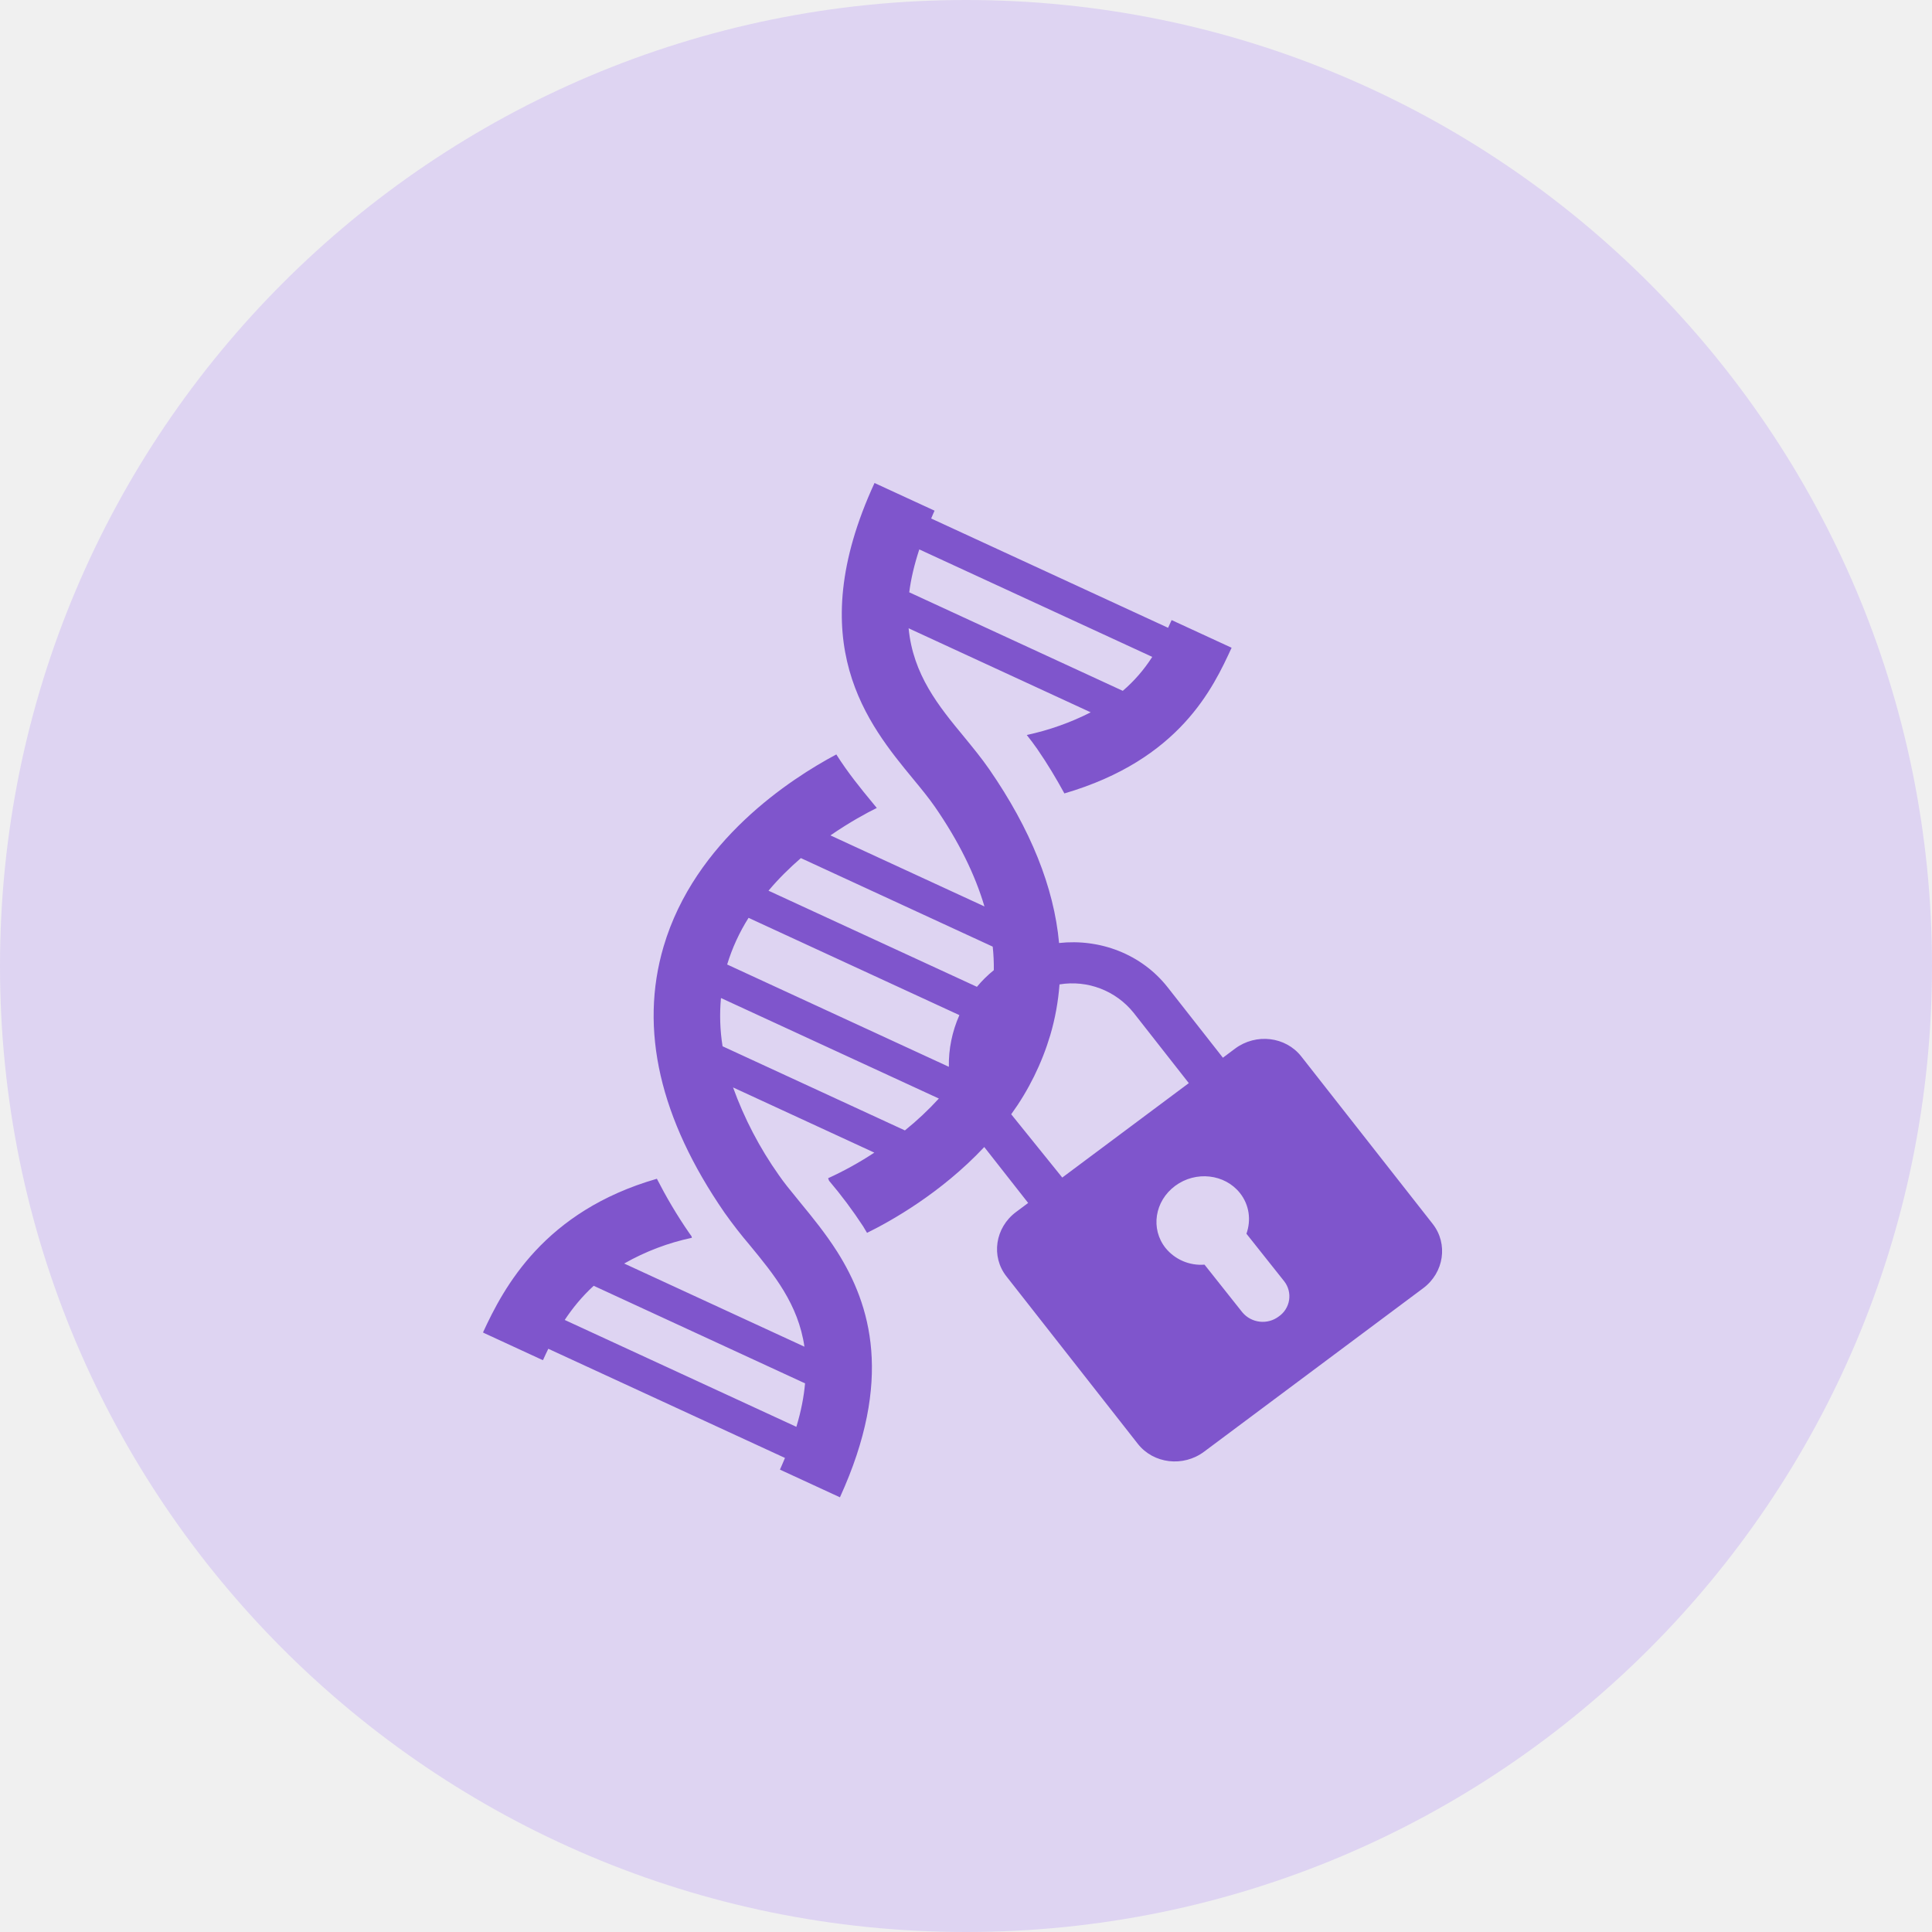
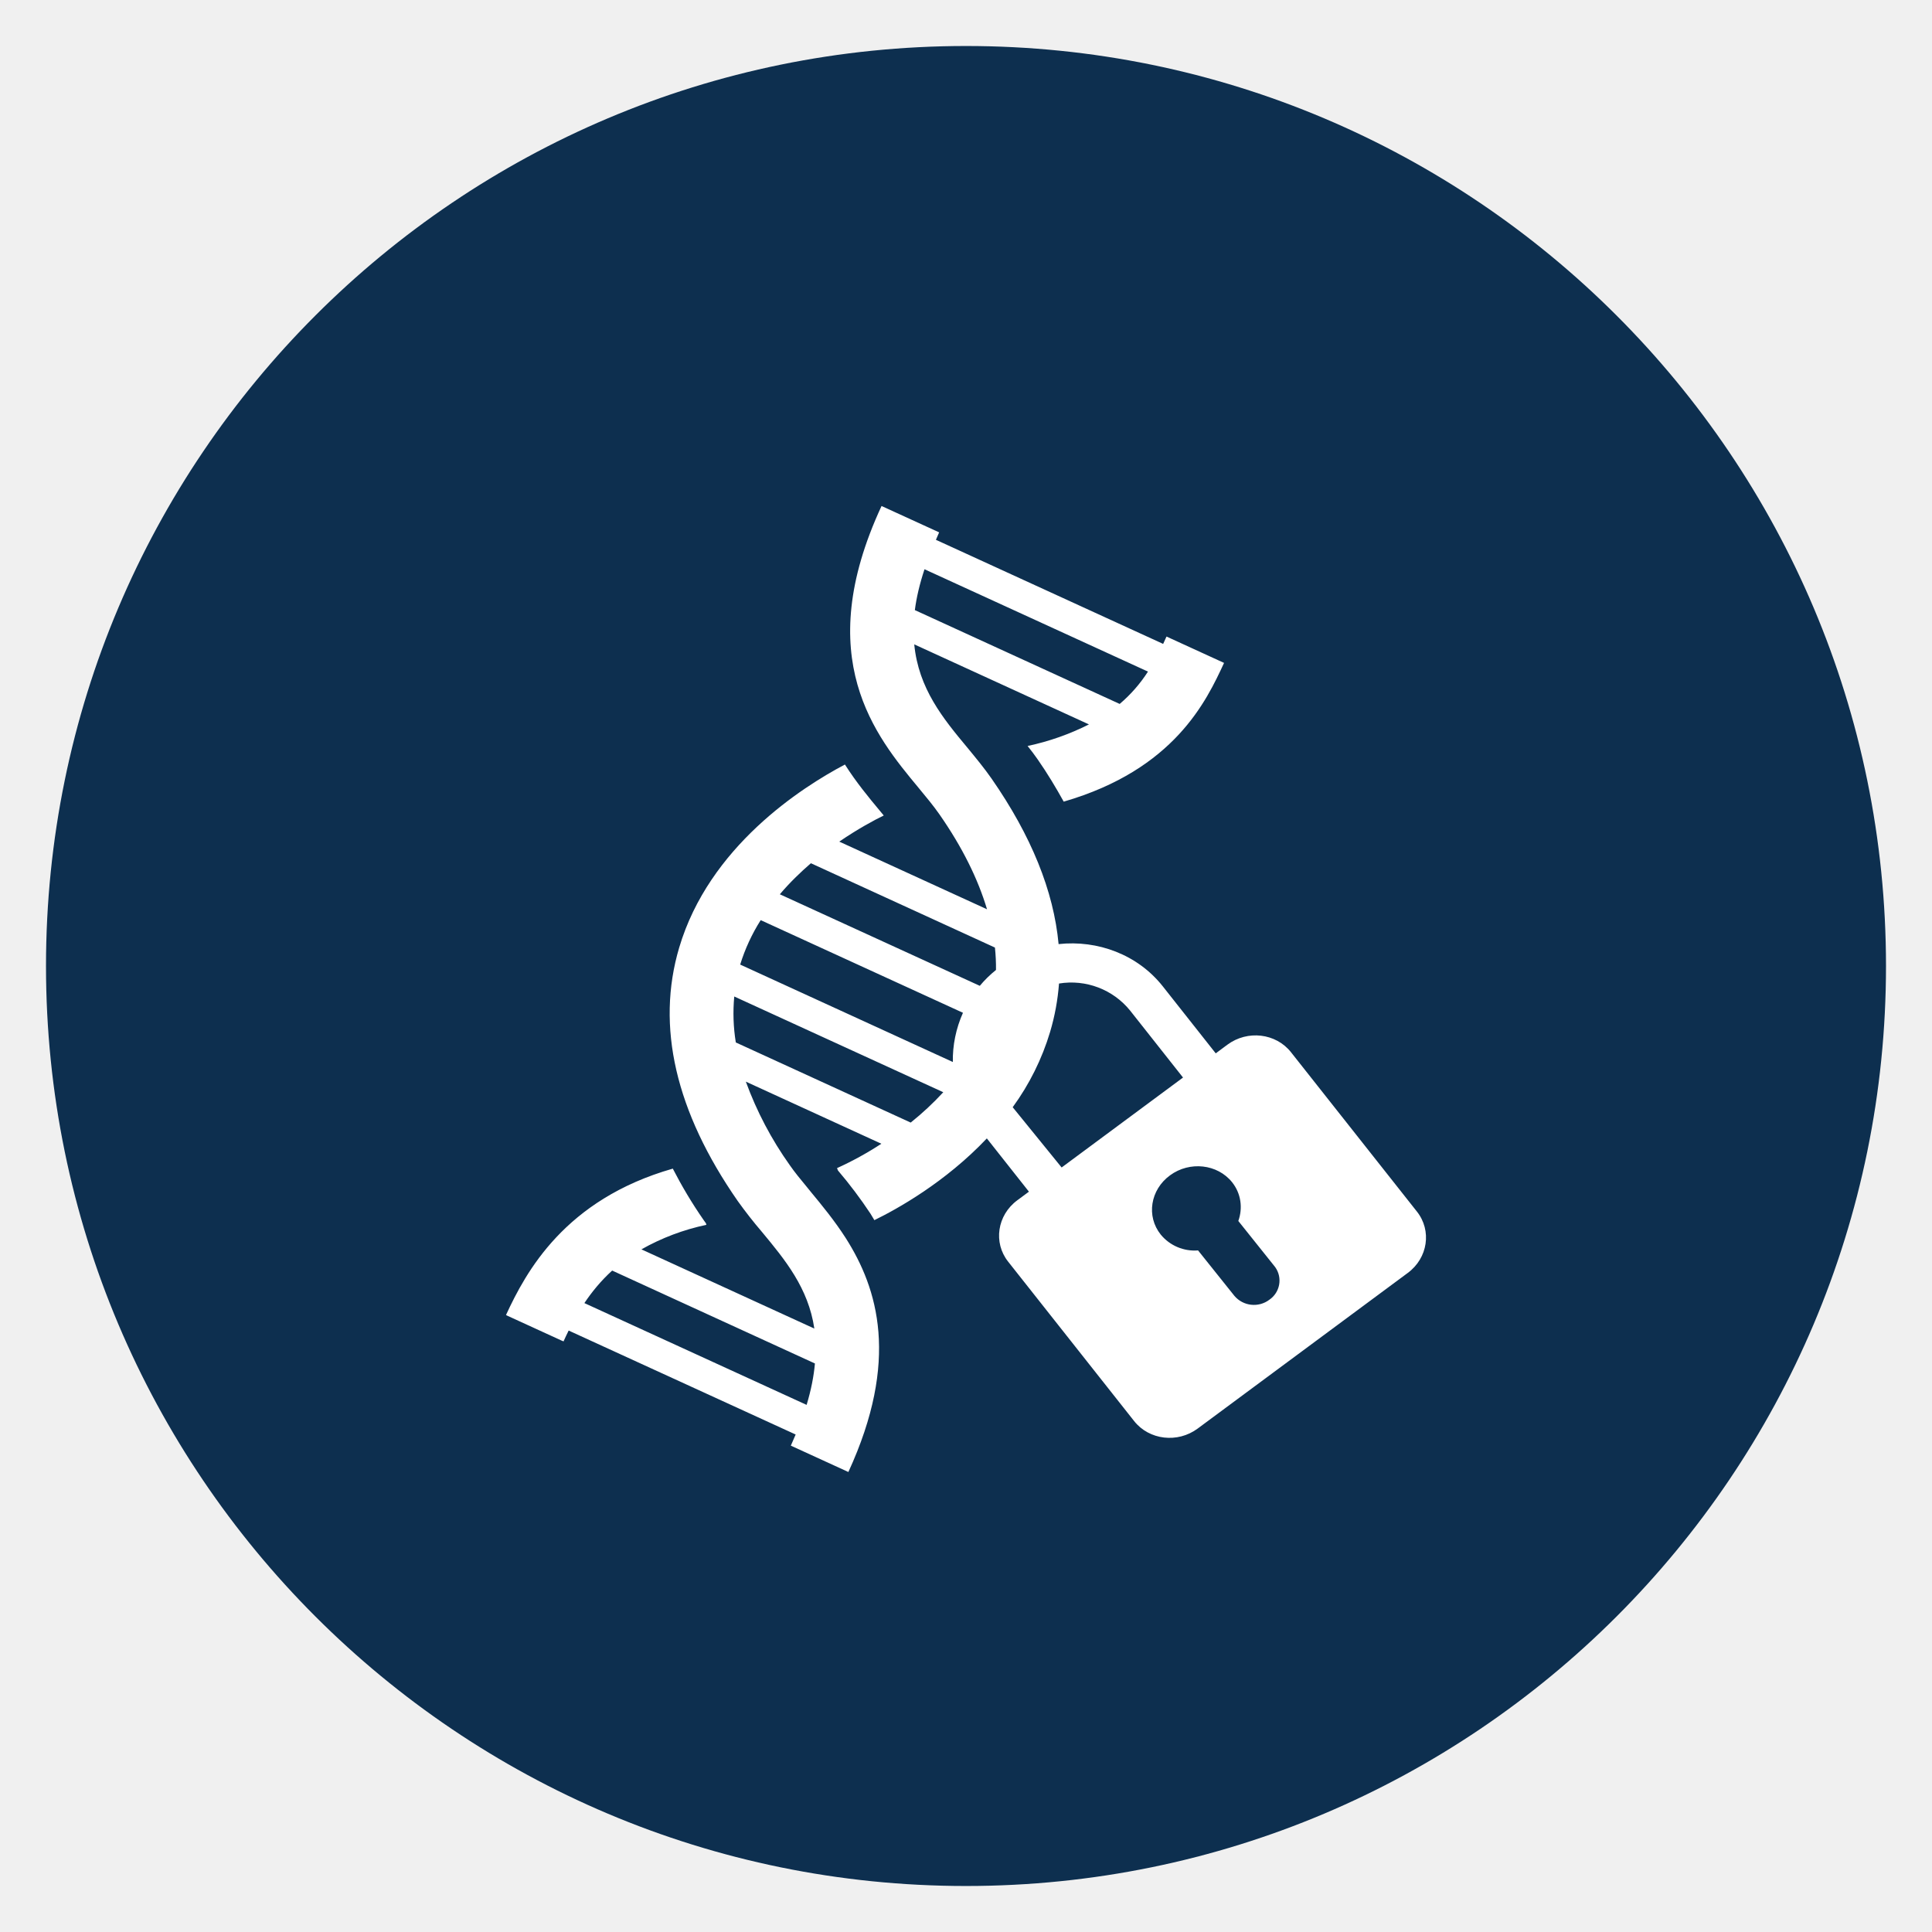
- <svg xmlns="http://www.w3.org/2000/svg" width="40" height="40" viewBox="0 0 40 40">
-   <g fill="none" fill-rule="evenodd">
-     <circle cx="20" cy="20" r="20" fill="#DED4F2" />
-     <path fill="#7F55CC" d="M19.863 21.017l-4.365-2.014a3.973 3.973 0 0 0-.443.966l4.59 2.118c-.007-.362.067-.73.218-1.07zm.713-.93a4.035 4.035 0 0 0-.023-.488l-3.972-1.833c-.23.2-.46.424-.67.675l4.315 1.99c.103-.124.22-.24.35-.345zm1.35-.563c.844-.093 1.706.226 2.25.918l1.143 1.457.251-.188c.434-.324 1.048-.251 1.372.162l2.72 3.466c.324.413.236 1.01-.198 1.333l-4.535 3.384c-.433.323-1.047.25-1.371-.162l-2.72-3.467c-.325-.412-.236-1.01.197-1.333l.252-.188-.909-1.158c-.897.956-1.939 1.537-2.427 1.777l-.082-.137a9.5 9.5 0 0 0-.704-.942l-.02-.052a7.12 7.12 0 0 0 .957-.53l-2.925-1.35a7.64 7.64 0 0 0 .949 1.817c.103.15.233.31.37.476.029.036.055.07.085.105.238.29.508.62.752 1.003.693 1.098 1.168 2.653.057 5.085l-1.242-.573c.037-.082.07-.162.104-.242l-4.9-2.26c-.038.08-.076.158-.11.235l-.038-.015-1.174-.542-.03-.016c.43-.936 1.266-2.51 3.6-3.182.19.37.406.742.667 1.12.016.023.034.045.05.07l.008.032a4.879 4.879 0 0 0-1.402.533l3.732 1.722c-.129-.883-.634-1.498-1.13-2.1a9.553 9.553 0 0 1-.524-.674c-1.341-1.943-1.767-3.796-1.263-5.508.646-2.195 2.638-3.48 3.577-3.98.243.384.513.714.752 1.003.03.036.056.07.086.105-.204.1-.558.291-.96.568l3.189 1.471c-.195-.66-.532-1.348-1.026-2.063-.125-.181-.285-.376-.454-.581-.924-1.122-2.321-2.816-.796-6.123l1.243.573c-.026.056-.047.107-.07.162l4.905 2.263.073-.16 1.242.573c-.38.825-1.07 2.317-3.462 3.016-.167-.305-.348-.61-.562-.92a5.6 5.6 0 0 0-.217-.29 5.43 5.43 0 0 0 1.324-.469l-3.77-1.74c.092.961.622 1.612 1.146 2.245.187.229.365.445.524.675.856 1.24 1.339 2.442 1.445 3.596zm.01.857c-.027.356-.09.707-.192 1.053a5.453 5.453 0 0 1-.808 1.636l1.057 1.31 2.62-1.955-1.143-1.457a1.628 1.628 0 0 0-1.534-.587zm-9.644 6.24c-.246.225-.44.466-.6.707l4.796 2.213c.099-.327.155-.624.18-.9l-4.376-2.02zm2.635-5.958a3.97 3.97 0 0 0 .033.999l3.775 1.742a6.36 6.36 0 0 0 .703-.66l-4.511-2.081zm4.106-9.288c-.105.32-.174.615-.208.888l4.421 2.04a3.17 3.17 0 0 0 .61-.703l-4.823-2.225zm7.444 15.88a.506.506 0 0 0 .113-.725l-.784-.987c.1-.28.061-.596-.134-.842-.315-.397-.916-.464-1.34-.15-.426.314-.516.89-.201 1.287a.943.943 0 0 0 .807.345l.784.988a.551.551 0 0 0 .755.084z" />
+ <svg xmlns="http://www.w3.org/2000/svg" width="42" height="42" overflow="hidden">
+   <defs>
+     <clipPath id="clip0">
+       <path d="M619 339 661 339 661 381 619 381Z" fill-rule="evenodd" clip-rule="evenodd" />
+     </clipPath>
+   </defs>
+   <g clip-path="url(#clip0)" transform="translate(-619 -339)">
+     <path d="M660 360C660 371.046 651.046 380 640 380 628.954 380 620 371.046 620 360 620 348.954 628.954 340 640 340 651.046 340 660 348.954 660 360Z" fill="#0D2F4F" fill-rule="evenodd" />
+     <path d="M639.934 361.017 635.537 359.003C635.346 359.304 635.196 359.629 635.091 359.969L639.714 362.087C639.707 361.725 639.782 361.357 639.934 361.017ZM640.652 360.087C640.654 359.924 640.646 359.761 640.629 359.599L636.628 357.766C636.397 357.966 636.165 358.19 635.953 358.441L640.3 360.431C640.403 360.307 640.521 360.191 640.652 360.086ZM642.012 359.524C642.862 359.431 643.73 359.75 644.278 360.442L645.429 361.899 645.682 361.711C646.119 361.387 646.737 361.46 647.064 361.873L649.803 365.339C650.13 365.752 650.041 366.349 649.604 366.672L645.036 370.056C644.6 370.379 643.982 370.306 643.656 369.894L640.916 366.427C640.589 366.015 640.678 365.417 641.114 365.094L641.368 364.906 640.453 363.748C639.549 364.704 638.5 365.285 638.008 365.525L637.926 365.388C637.709 365.06 637.472 364.745 637.217 364.446L637.196 364.394C637.531 364.242 637.853 364.065 638.16 363.864L635.214 362.514C635.449 363.159 635.771 363.771 636.17 364.331 636.274 364.481 636.405 364.641 636.543 364.807 636.572 364.843 636.598 364.877 636.628 364.912 636.868 365.202 637.14 365.532 637.386 365.915 638.084 367.013 638.562 368.568 637.443 371L636.192 370.427C636.229 370.345 636.263 370.265 636.297 370.185L631.362 367.925C631.323 368.005 631.285 368.083 631.251 368.16L631.213 368.145 630.03 367.603 630 367.587C630.433 366.651 631.275 365.077 633.626 364.405 633.817 364.775 634.035 365.147 634.298 365.525 634.314 365.548 634.332 365.57 634.348 365.595L634.356 365.627C633.861 365.731 633.384 365.911 632.944 366.16L636.703 367.882C636.573 366.999 636.064 366.384 635.565 365.782 635.379 365.565 635.203 365.34 635.037 365.108 633.686 363.165 633.257 361.312 633.765 359.6 634.416 357.405 636.422 356.12 637.368 355.62 637.612 356.004 637.884 356.334 638.125 356.623 638.155 356.659 638.181 356.693 638.212 356.728 638.006 356.828 637.65 357.019 637.245 357.296L640.457 358.767C640.26 358.107 639.921 357.419 639.423 356.704 639.297 356.523 639.136 356.328 638.966 356.123 638.035 355.001 636.628 353.307 638.164 350L639.416 350.573C639.39 350.629 639.369 350.68 639.346 350.735L644.286 352.998 644.359 352.838 645.61 353.411C645.228 354.236 644.533 355.728 642.124 356.427 641.955 356.122 641.773 355.817 641.557 355.507 641.488 355.408 641.415 355.311 641.339 355.217 641.802 355.119 642.25 354.961 642.673 354.748L638.875 353.008C638.968 353.969 639.502 354.62 640.03 355.253 640.218 355.482 640.397 355.698 640.557 355.928 641.419 357.168 641.906 358.37 642.013 359.524ZM642.022 360.381C641.995 360.737 641.931 361.088 641.828 361.434 641.652 362.021 641.377 362.574 641.015 363.07L642.079 364.38 644.718 362.425 643.567 360.968C643.196 360.51 642.606 360.285 642.022 360.381ZM632.308 366.621C632.061 366.846 631.865 367.087 631.704 367.328L636.535 369.541C636.634 369.214 636.691 368.917 636.716 368.641L632.308 366.621ZM634.962 360.663C634.931 360.996 634.942 361.332 634.996 361.662L638.798 363.404C639.05 363.202 639.287 362.982 639.506 362.744L634.962 360.663ZM639.098 351.375C638.992 351.695 638.923 351.99 638.888 352.263L643.341 354.303C643.58 354.1 643.787 353.863 643.956 353.6L639.098 351.375ZM646.595 367.255C646.827 367.096 646.885 366.781 646.725 366.551 646.72 366.544 646.715 366.537 646.709 366.53L645.92 365.543C646.02 365.263 645.981 364.947 645.785 364.701 645.467 364.304 644.862 364.237 644.435 364.551 644.006 364.865 643.915 365.441 644.233 365.838 644.43 366.079 644.734 366.208 645.045 366.183L645.835 367.171C646.026 367.396 646.36 367.433 646.595 367.255Z" fill="#FFFFFF" fill-rule="evenodd" />
  </g>
</svg>
